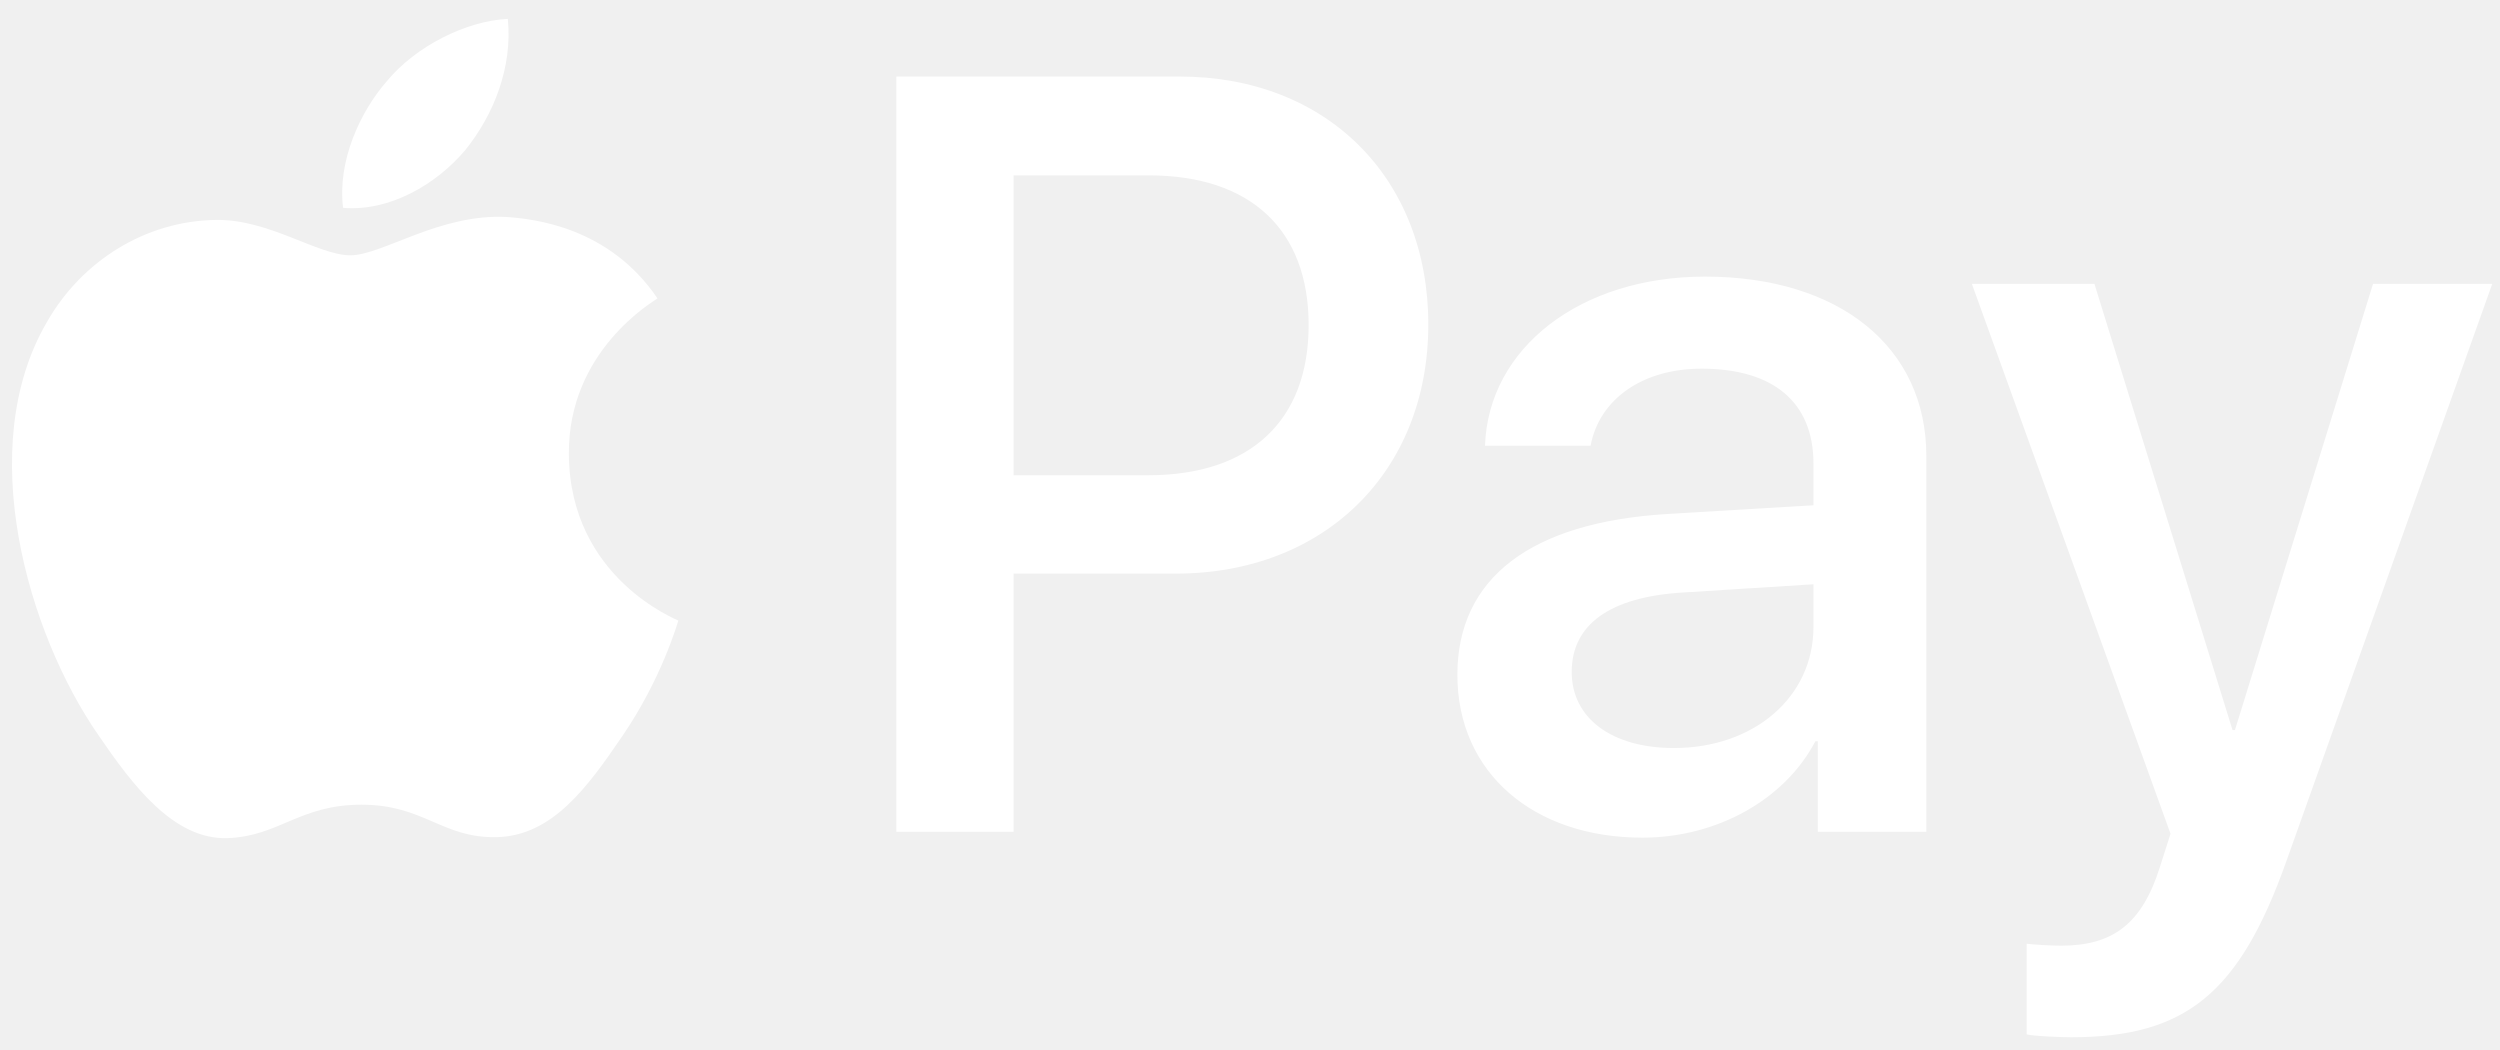
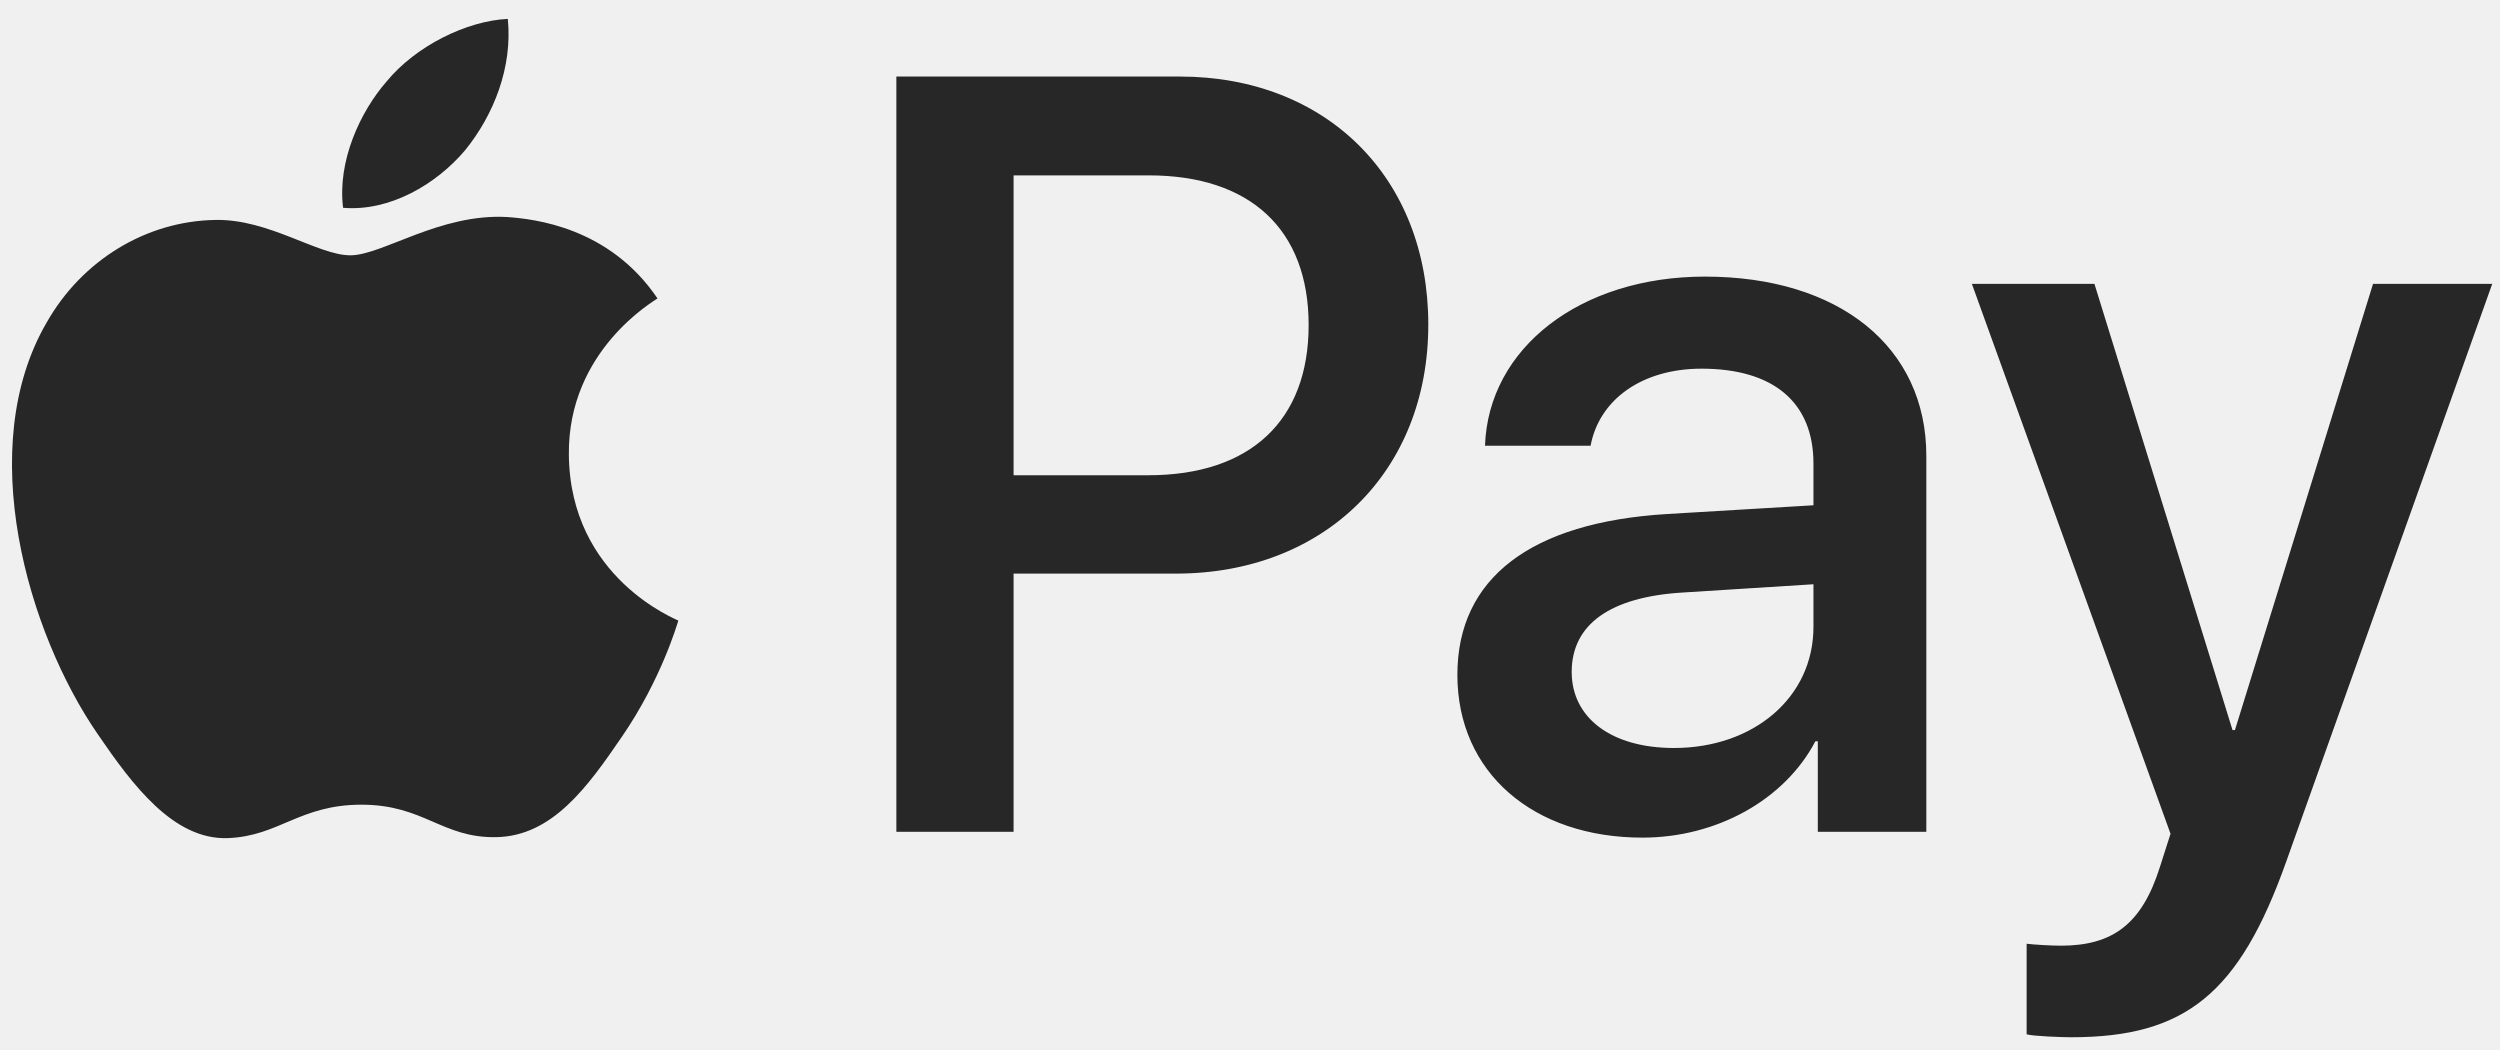
<svg xmlns="http://www.w3.org/2000/svg" width="81" height="34" viewBox="0 0 81 34" fill="none">
-   <path d="M15.072 4.866C14.13 5.98 12.623 6.859 11.116 6.734C10.928 5.227 11.665 3.626 12.528 2.637C13.47 1.491 15.118 0.674 16.453 0.612C16.61 2.181 15.998 3.72 15.072 4.866ZM16.437 7.032C14.255 6.906 12.387 8.272 11.351 8.272C10.3 8.272 8.714 7.095 6.988 7.126C4.743 7.157 2.655 8.429 1.509 10.454C-0.845 14.504 0.897 20.5 3.173 23.796C4.288 25.429 5.622 27.218 7.38 27.155C9.044 27.093 9.703 26.072 11.712 26.072C13.737 26.072 14.318 27.155 16.076 27.124C17.897 27.093 19.043 25.491 20.157 23.859C21.429 22.007 21.947 20.201 21.978 20.107C21.947 20.076 18.462 18.742 18.431 14.723C18.399 11.364 21.178 9.763 21.303 9.669C19.733 7.346 17.285 7.095 16.437 7.032ZM29.042 2.48V26.951H32.84V18.585H38.099C42.902 18.585 46.277 15.288 46.277 10.517C46.277 5.745 42.965 2.48 38.224 2.48H29.042ZM32.84 5.682H37.22C40.516 5.682 42.4 7.44 42.4 10.532C42.4 13.624 40.516 15.398 37.204 15.398H32.84V5.682ZM53.215 27.14C55.601 27.14 57.814 25.931 58.819 24.016H58.897V26.951H62.413V14.77C62.413 11.239 59.588 8.962 55.24 8.962C51.206 8.962 48.223 11.27 48.114 14.441H51.535C51.818 12.934 53.215 11.945 55.13 11.945C57.453 11.945 58.756 13.028 58.756 15.021V16.371L54.016 16.654C49.605 16.921 47.219 18.726 47.219 21.865C47.219 25.036 49.683 27.14 53.215 27.14ZM54.235 24.236C52.211 24.236 50.923 23.262 50.923 21.771C50.923 20.233 52.163 19.338 54.534 19.197L58.756 18.93V20.311C58.756 22.603 56.81 24.236 54.235 24.236ZM67.107 33.607C70.811 33.607 72.554 32.194 74.076 27.909L80.748 9.198H76.886L72.412 23.655H72.334L67.86 9.198H63.889L70.325 27.014L69.979 28.097C69.399 29.934 68.457 30.64 66.777 30.64C66.479 30.64 65.898 30.609 65.663 30.577V33.513C65.882 33.575 66.824 33.607 67.107 33.607Z" fill="white" />
+   <path d="M15.072 4.865C14.13 5.98 12.623 6.859 11.116 6.733C10.928 5.226 11.665 3.625 12.529 2.636C13.47 1.491 15.119 0.674 16.453 0.612C16.61 2.181 15.998 3.72 15.072 4.865ZM16.437 7.032C14.255 6.906 12.387 8.272 11.351 8.272C10.3 8.272 8.714 7.094 6.988 7.126C4.743 7.157 2.655 8.429 1.509 10.454C-0.845 14.503 0.897 20.5 3.173 23.796C4.288 25.428 5.622 27.218 7.38 27.155C9.044 27.092 9.703 26.072 11.712 26.072C13.737 26.072 14.318 27.155 16.076 27.124C17.897 27.092 19.043 25.491 20.157 23.859C21.429 22.006 21.947 20.201 21.978 20.107C21.947 20.076 18.462 18.742 18.431 14.723C18.399 11.364 21.178 9.763 21.303 9.669C19.733 7.346 17.285 7.094 16.437 7.032ZM29.042 2.48V26.951H32.84V18.585H38.099C42.902 18.585 46.277 15.288 46.277 10.516C46.277 5.744 42.965 2.48 38.224 2.48H29.042ZM32.84 5.682H37.22C40.516 5.682 42.4 7.44 42.4 10.532C42.4 13.624 40.516 15.398 37.204 15.398H32.84V5.682ZM53.215 27.139C55.601 27.139 57.814 25.931 58.819 24.016H58.897V26.951H62.413V14.77C62.413 11.238 59.588 8.962 55.24 8.962C51.206 8.962 48.224 11.27 48.114 14.441H51.535C51.818 12.934 53.215 11.945 55.13 11.945C57.453 11.945 58.756 13.028 58.756 15.021V16.371L54.016 16.654C49.605 16.921 47.219 18.726 47.219 21.865C47.219 25.036 49.683 27.139 53.215 27.139ZM54.235 24.235C52.211 24.235 50.923 23.262 50.923 21.771C50.923 20.233 52.163 19.338 54.534 19.197L58.756 18.93V20.311C58.756 22.603 56.81 24.235 54.235 24.235ZM67.107 33.607C70.811 33.607 72.554 32.194 74.076 27.909L80.748 9.198H76.886L72.412 23.655H72.334L67.86 9.198H63.889L70.325 27.014L69.979 28.097C69.399 29.933 68.457 30.64 66.777 30.64C66.479 30.64 65.898 30.608 65.663 30.577V33.512C65.882 33.575 66.824 33.607 67.107 33.607Z" fill="#272727" />
</svg>
